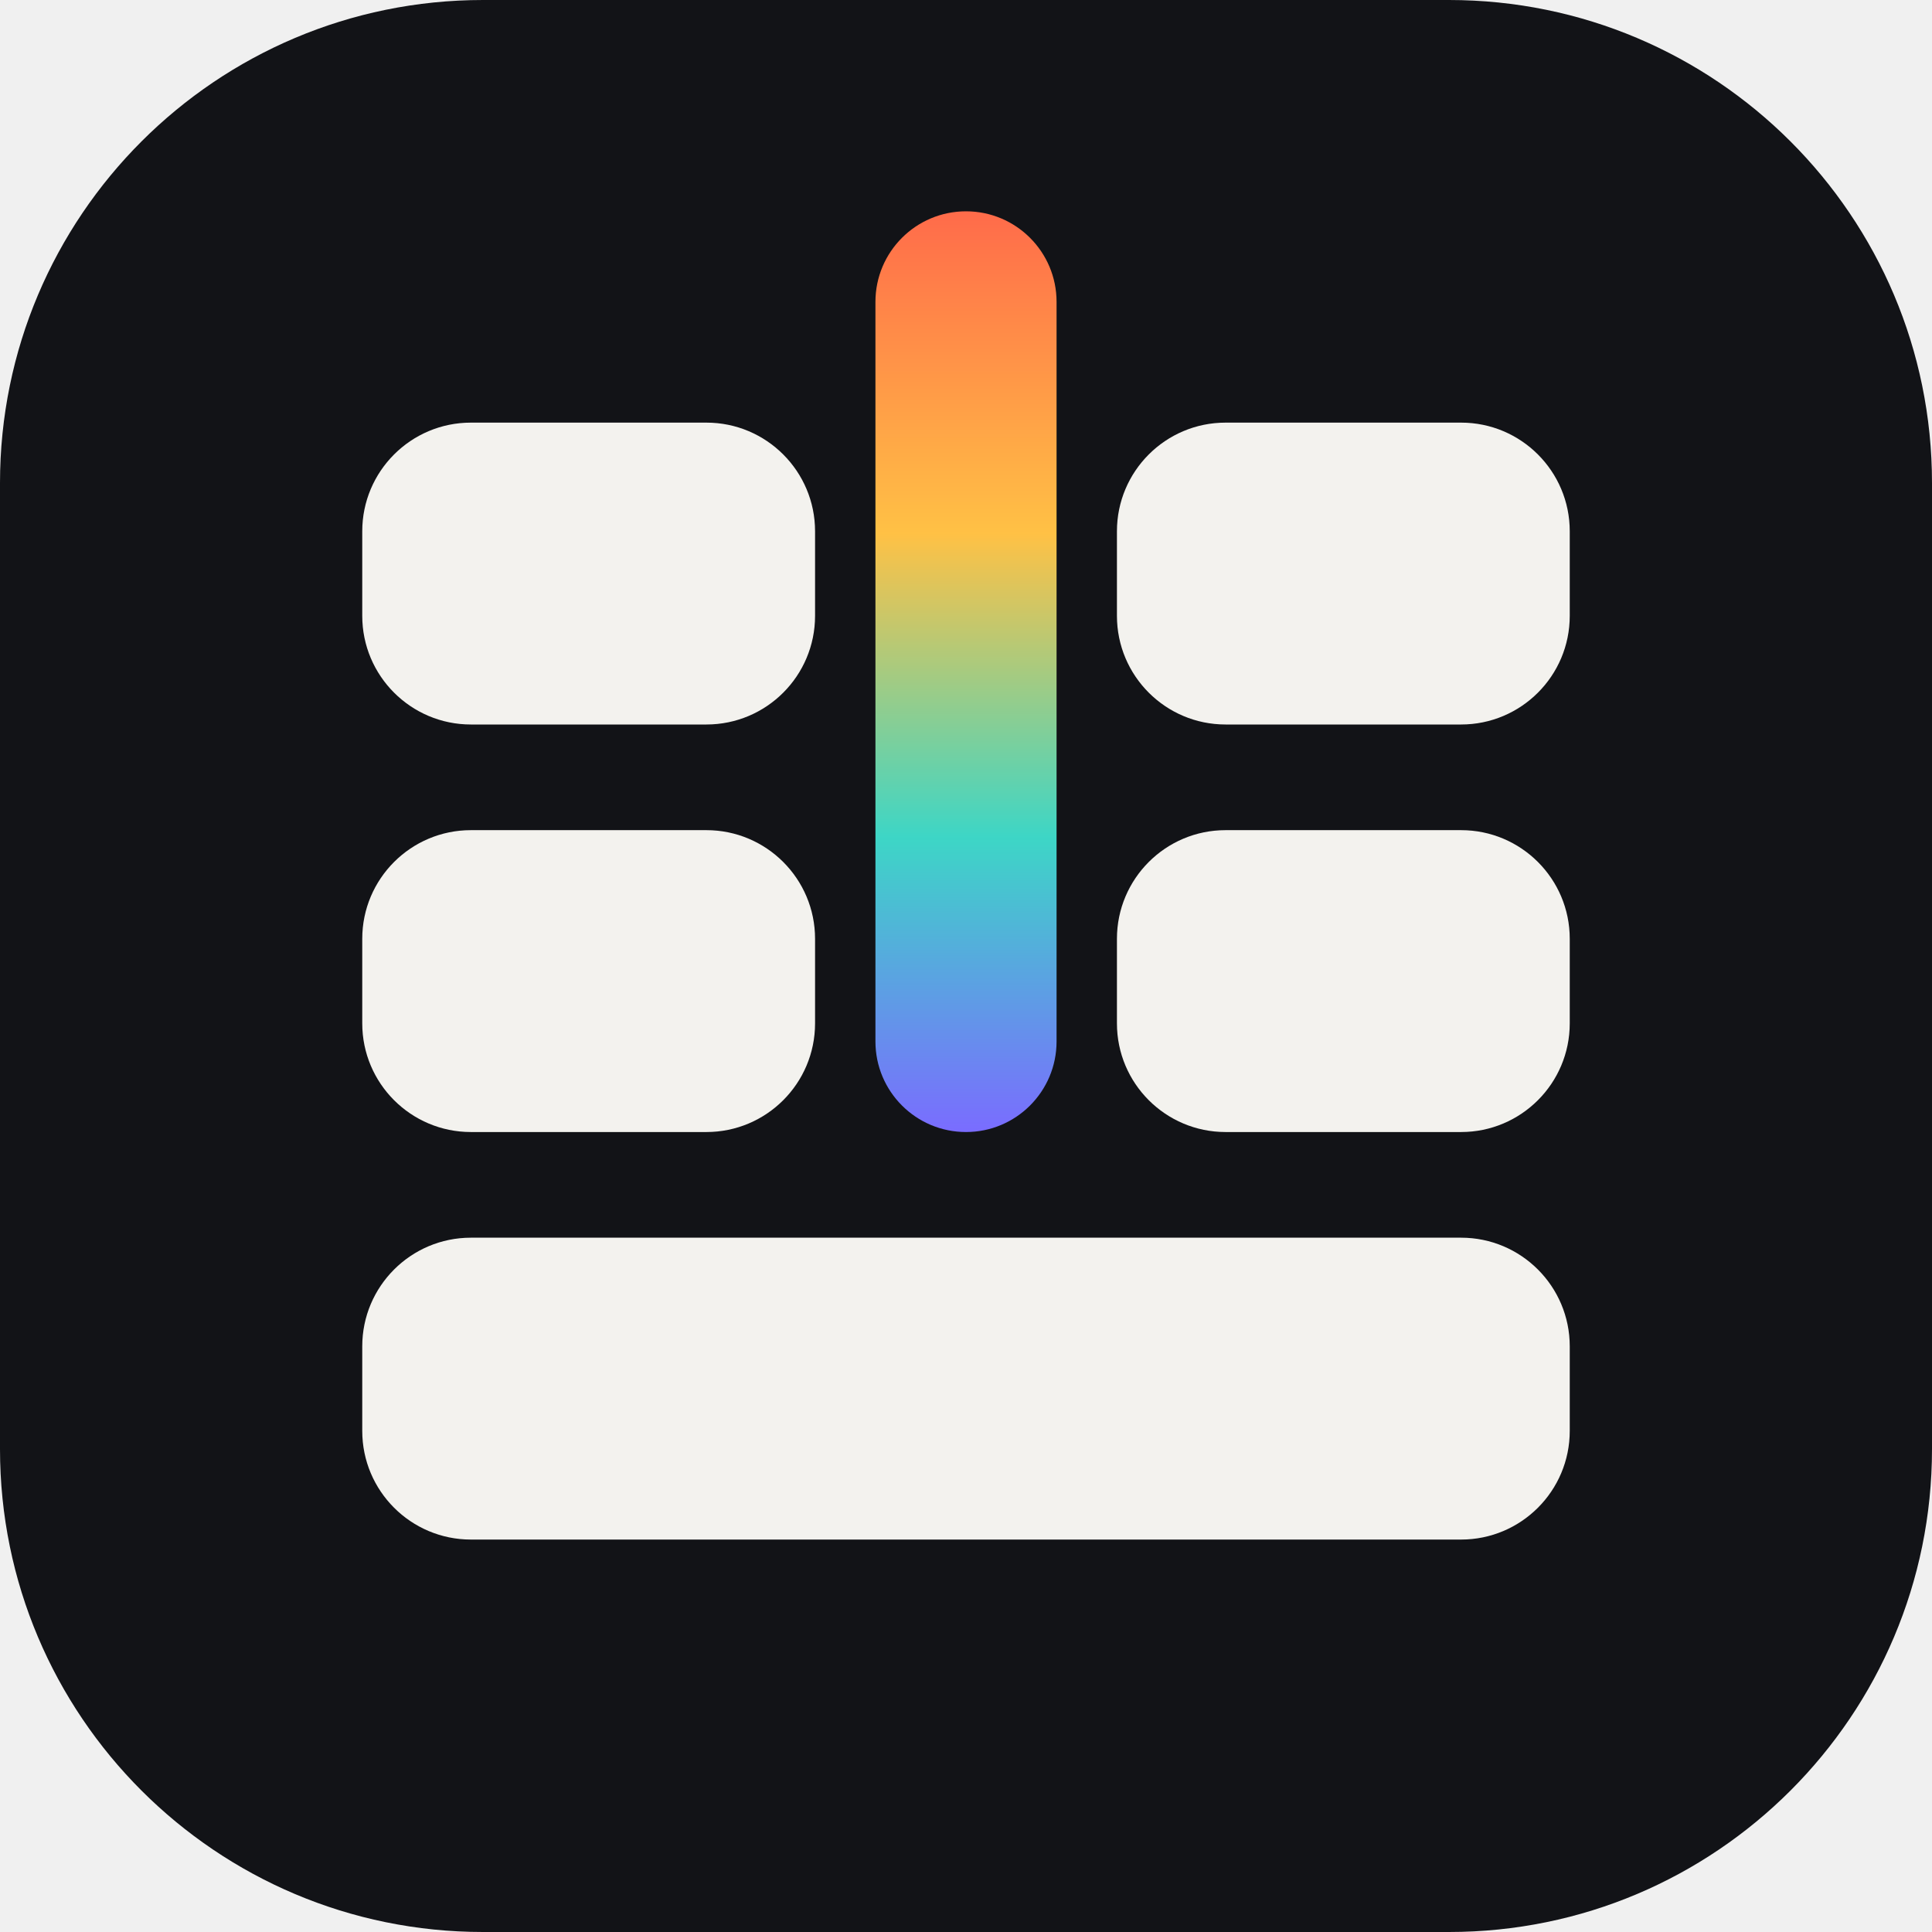
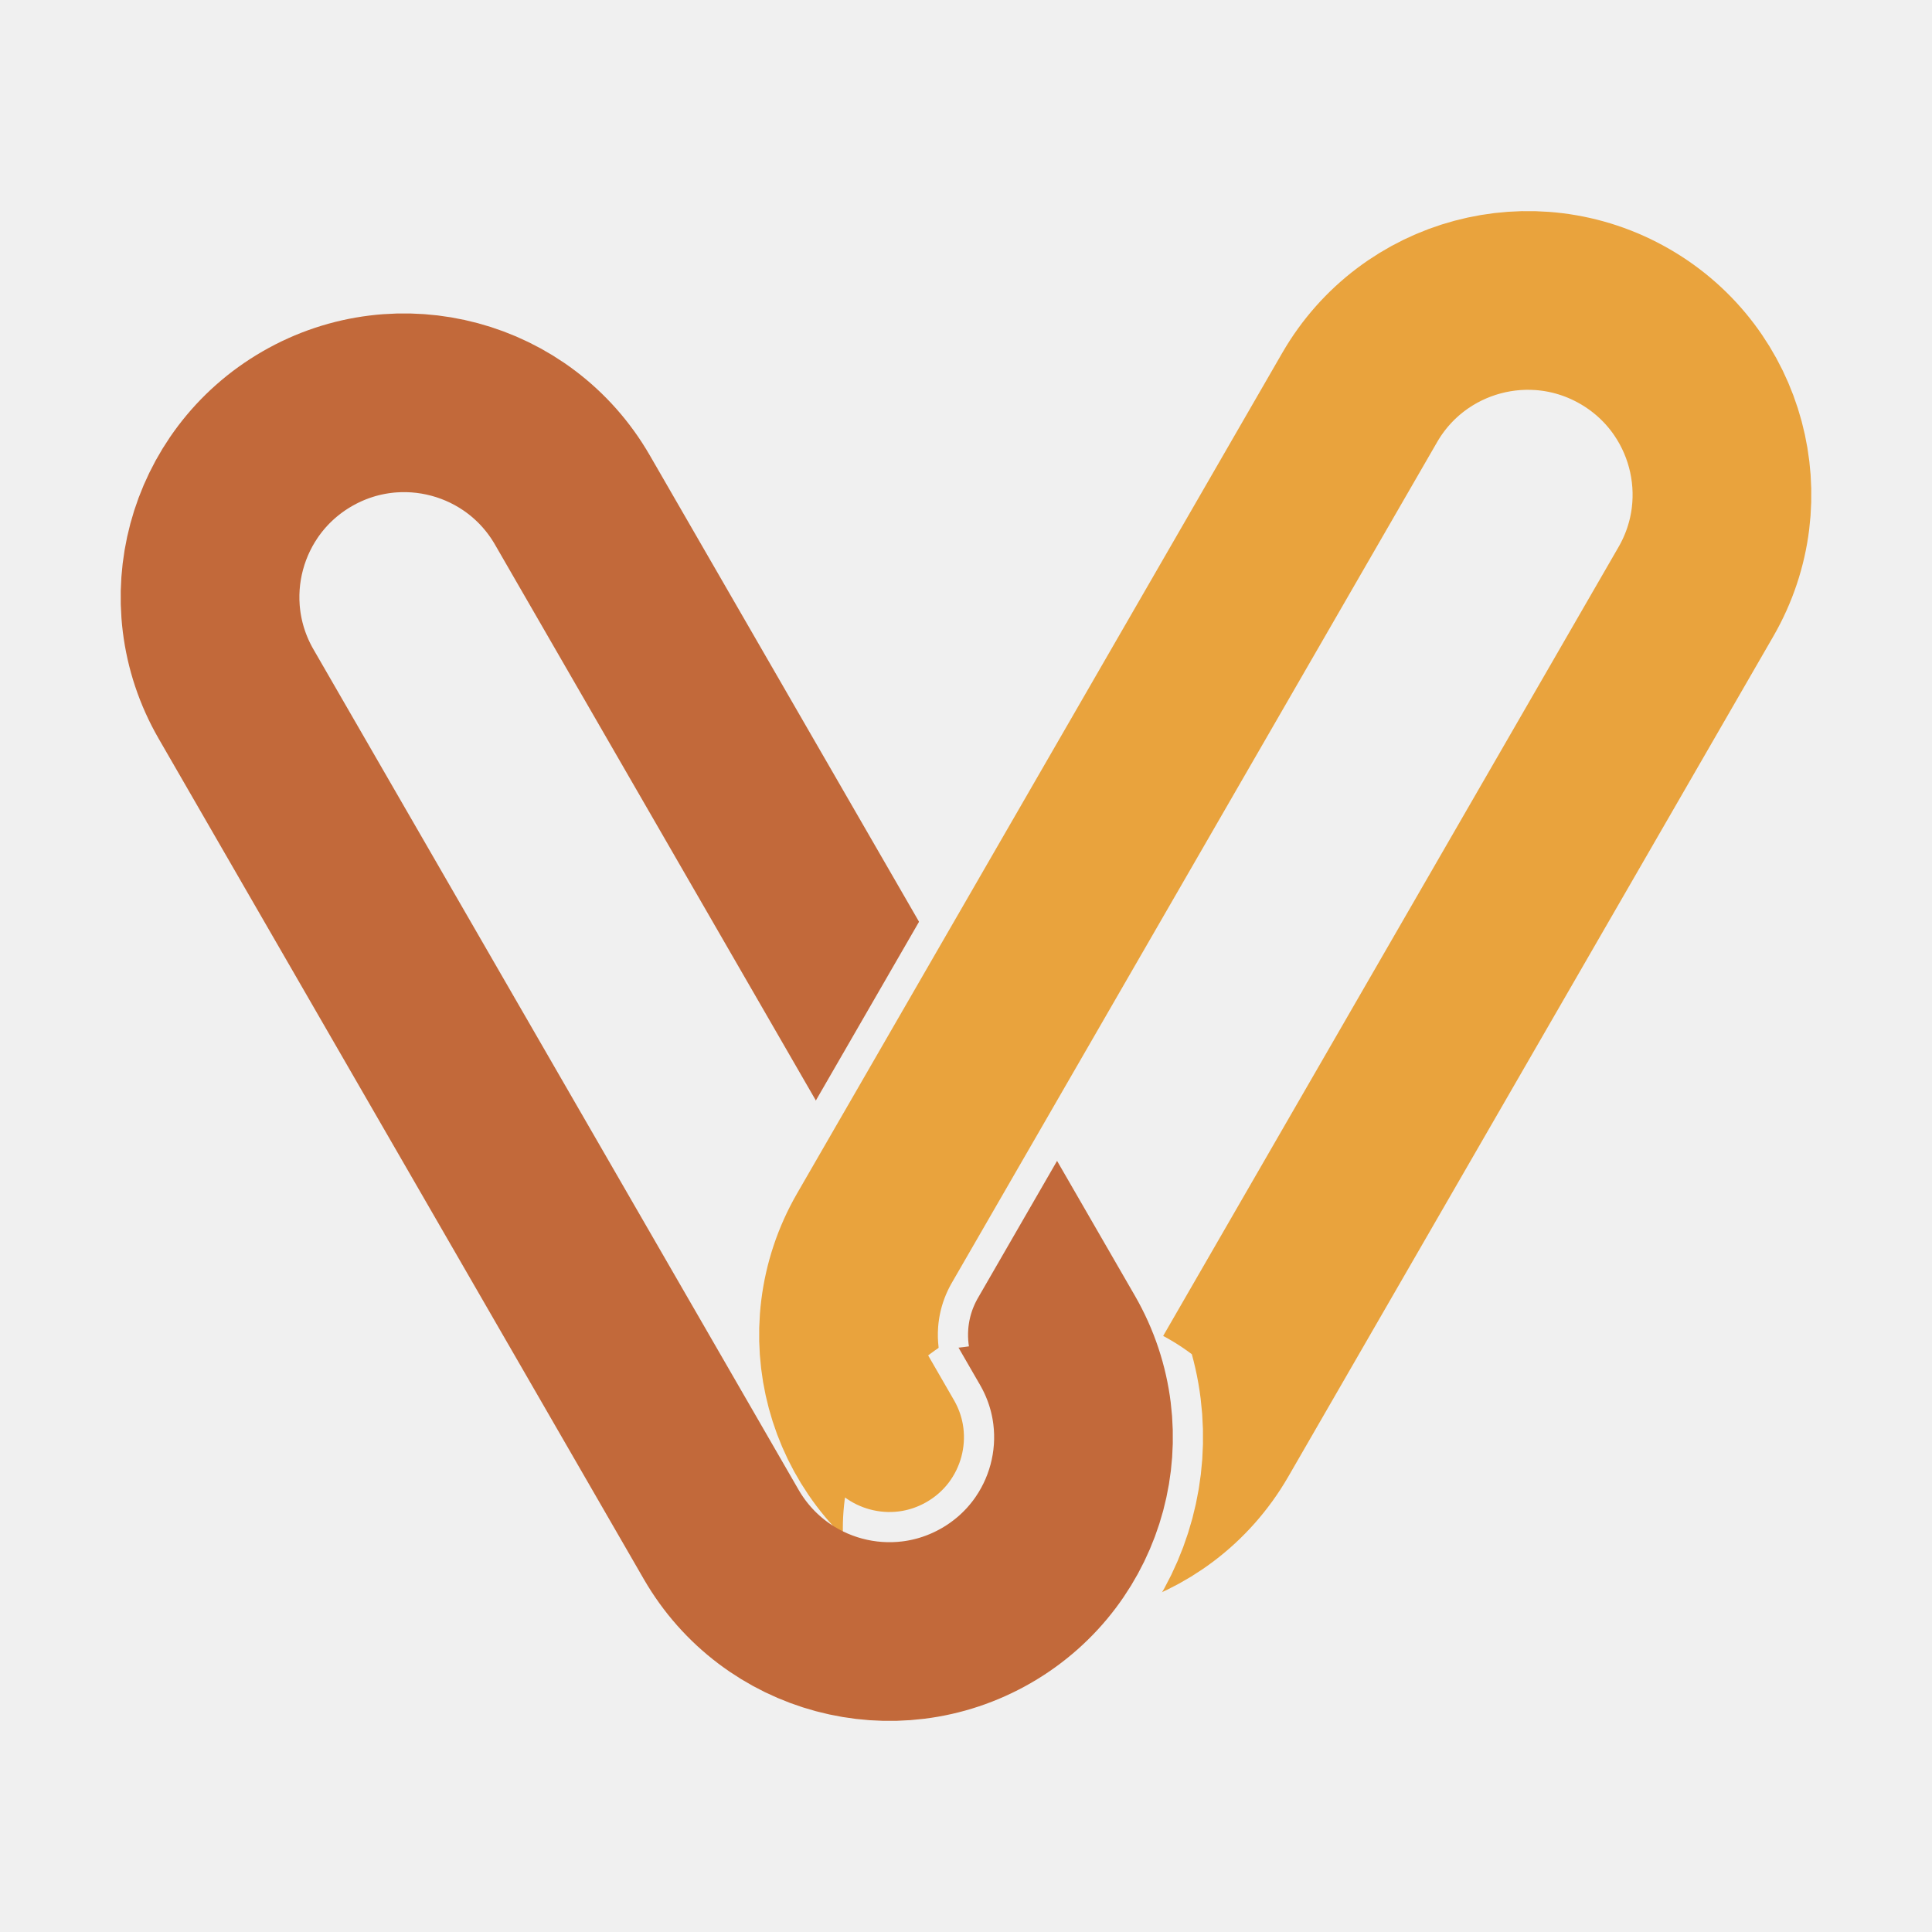
- <svg xmlns="http://www.w3.org/2000/svg" viewBox="0 0 32 32" role="img" aria-label="VOBS">
+ <svg xmlns="http://www.w3.org/2000/svg" viewBox="0 0 64 64" role="img" aria-label="VOBS">
  <defs>
-     <linearGradient id="flow" x1="16" y1="3.5" x2="16" y2="18.75" gradientUnits="userSpaceOnUse">
-       <stop offset="0" stop-color="#FF6B4A" />
-       <stop offset=".35" stop-color="#FFC145" />
-       <stop offset=".68" stop-color="#3DD6C6" />
-       <stop offset="1" stop-color="#7A6CFF" />
-     </linearGradient>
+     <clipPath id="m-k0">
+       <circle cx="35.14" cy="50.63" r="7.22" />
+     </clipPath>
+     <clipPath id="m-k1">
+       <circle cx="31.02" cy="37.46" r="7.22" />
+     </clipPath>
+     <mask id="m-l" maskUnits="userSpaceOnUse" x="0" y="0" width="64" height="64">
+       <rect width="64" height="64" fill="#fff" />
+       <g fill="none">
+         <path d="M45.04 13.17L28.97 41.01A6.43 6.43 0 0 0 40.11 47.44L56.18 19.60A6.43 6.43 0 0 0 45.04 13.17Z" stroke="#000" stroke-width="7.92" clip-path="url(#m-k1)" />
+       </g>
+     </mask>
+     <mask id="m-r" maskUnits="userSpaceOnUse" x="0" y="0" width="64" height="64">
+       <rect width="64" height="64" fill="#fff" />
+       <g fill="none">
+         <path d="M7.82 22.99L23.89 50.83A6.43 6.43 0 0 0 35.03 44.40L18.96 16.56A6.43 6.43 0 0 0 7.82 22.99Z" stroke="#000" stroke-width="7.92" clip-path="url(#m-k0)" />
+       </g>
+     </mask>
  </defs>
-   <rect width="32" height="32" rx="8" fill="#121317" />
-   <g fill="#F3F2EE">
-     <rect x="6" y="7" width="7.5" height="5" rx="1.8" />
-     <rect x="18.5" y="7" width="7.5" height="5" rx="1.8" />
-     <rect x="6" y="13.75" width="7.5" height="5" rx="1.8" />
-     <rect x="18.5" y="13.75" width="7.5" height="5" rx="1.8" />
-     <rect x="6" y="20.5" width="20" height="5" rx="1.8" />
+   <g fill="none" stroke-width="5.92">
+     <path d="M45.04 13.17L28.97 41.01A6.43 6.43 0 0 0 40.11 47.44L56.18 19.60A6.43 6.43 0 0 0 45.04 13.17Z" stroke="#E9A33D" mask="url(#m-r)" />
+     <path d="M7.82 22.99L23.89 50.83A6.43 6.43 0 0 0 35.03 44.40L18.96 16.56A6.43 6.43 0 0 0 7.82 22.99Z" stroke="#C2693A" mask="url(#m-l)" />
  </g>
-   <rect x="14.5" y="3.5" width="3" height="15.25" rx="1.5" fill="url(#flow)" />
</svg>
